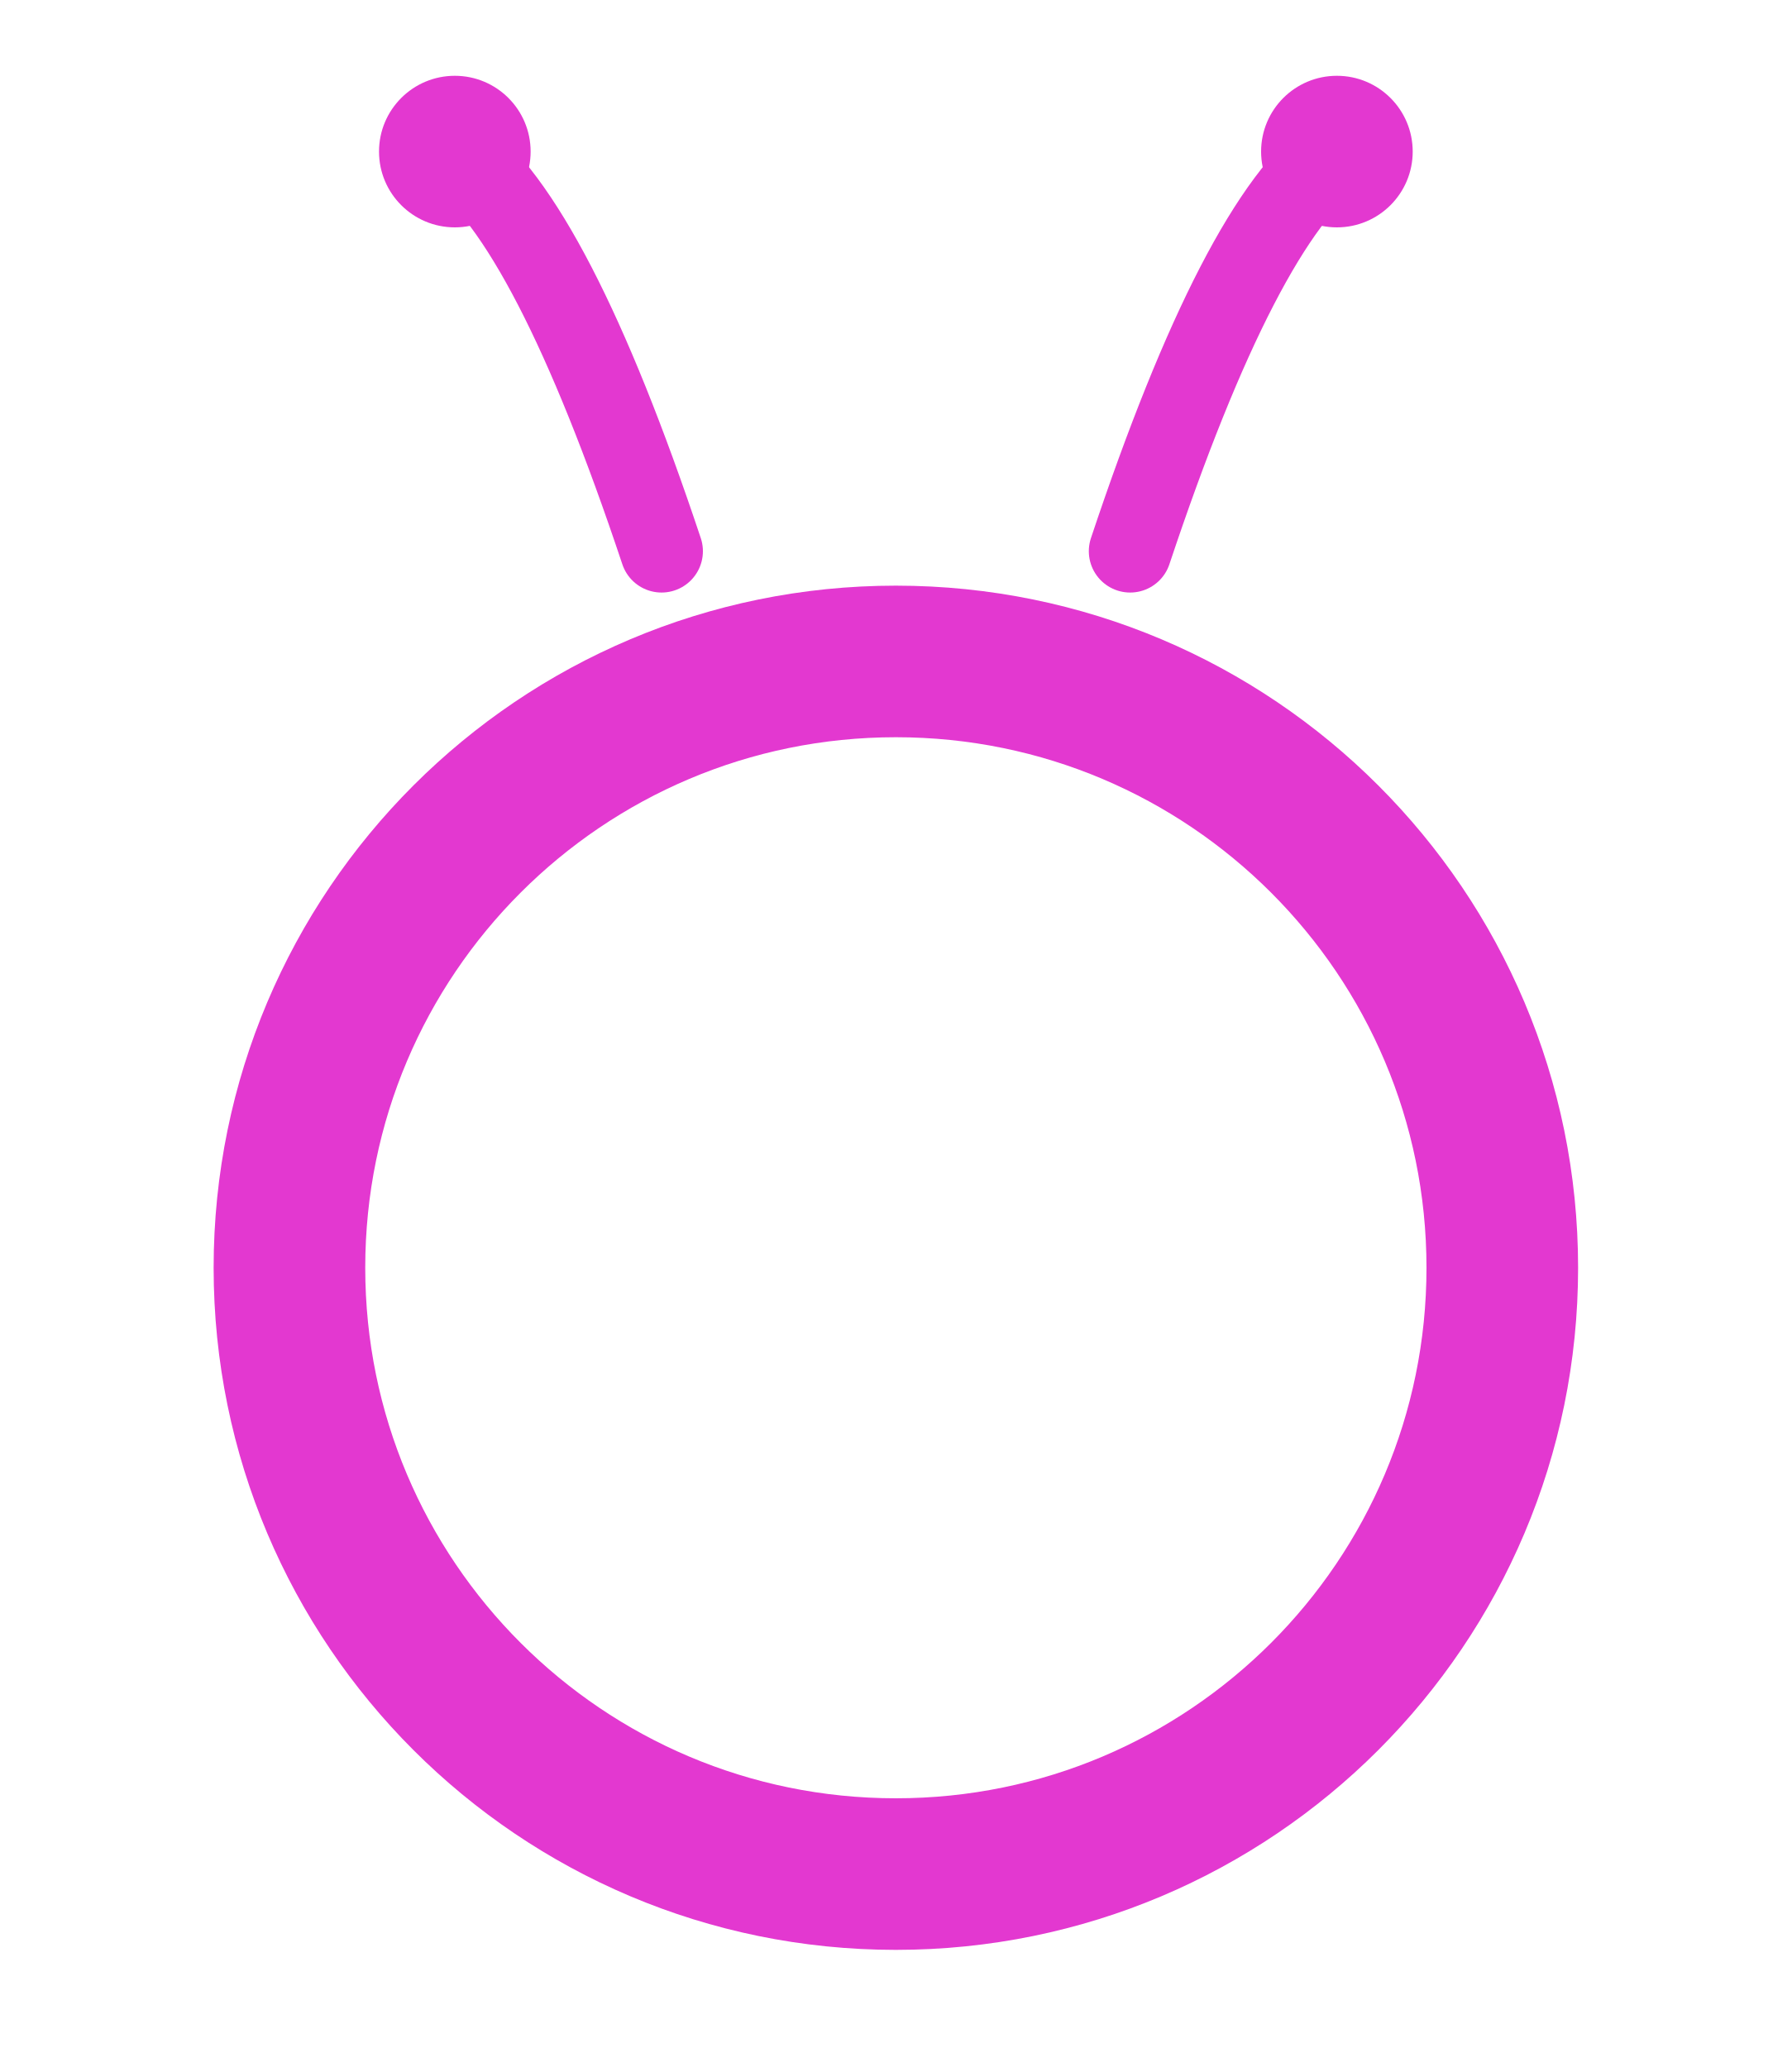
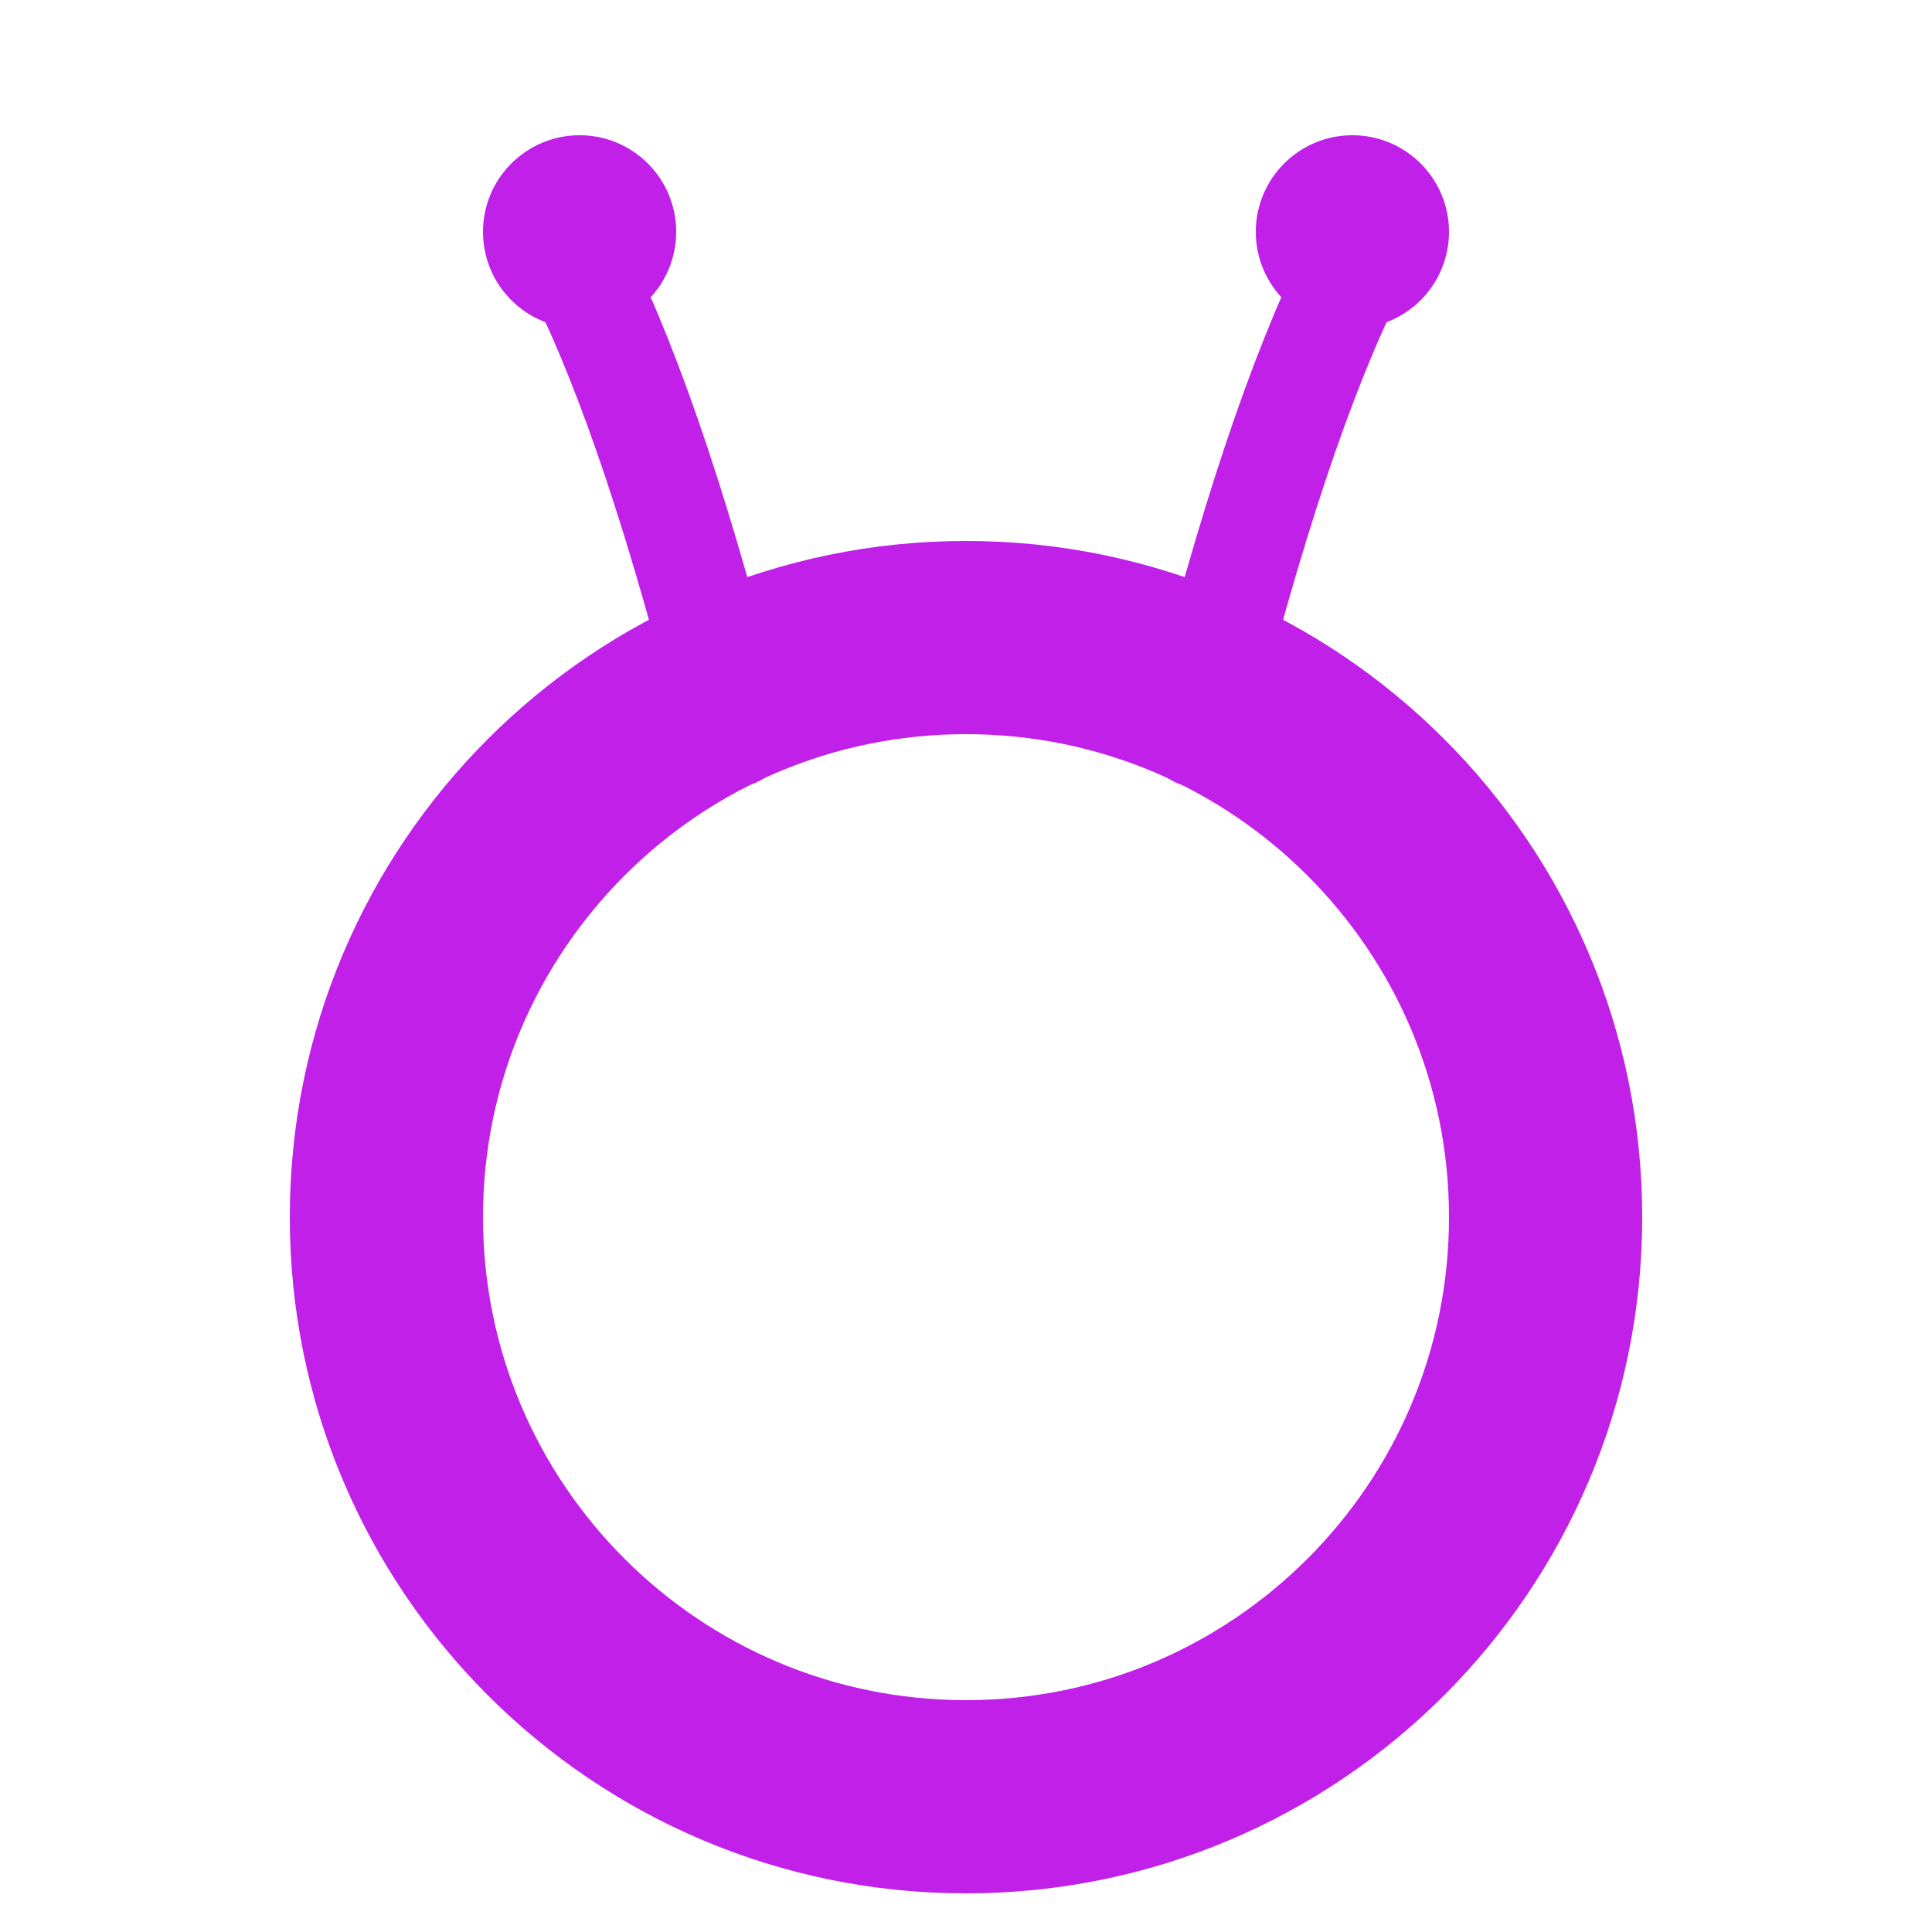
- <svg xmlns="http://www.w3.org/2000/svg" viewBox="0 0 130 150" width="130" height="150" role="img" aria-label="AroundBee">
-   <path d="M 48 40 Q 40 16 33 11" fill="none" stroke="#e338d0" stroke-width="6" stroke-linecap="round" />
-   <path d="M 82 40 Q 90 16 97 11" fill="none" stroke="#e338d0" stroke-width="6" stroke-linecap="round" />
-   <circle cx="33" cy="11" r="5.5" fill="#e338d0" />
-   <circle cx="97" cy="11" r="5.5" fill="#e338d0" />
-   <circle cx="65" cy="92" r="44" fill="none" stroke="#e338d0" stroke-width="11" />
+ <svg xmlns="http://www.w3.org/2000/svg" viewBox="0 0 100 100" width="100" height="100" role="img" aria-label="AroundBee">
+   <path d="M 38 38 Q 34 22 30 14" fill="none" stroke="#c020e8" stroke-width="5.5" stroke-linecap="round" />
+   <path d="M 62 38 Q 66 22 70 14" fill="none" stroke="#c020e8" stroke-width="5.5" stroke-linecap="round" />
+   <circle cx="30" cy="12" r="5" fill="#c020e8" />
+   <circle cx="70" cy="12" r="5" fill="#c020e8" />
+   <circle cx="50" cy="63" r="30" fill="none" stroke="#c020e8" stroke-width="10" />
</svg>
